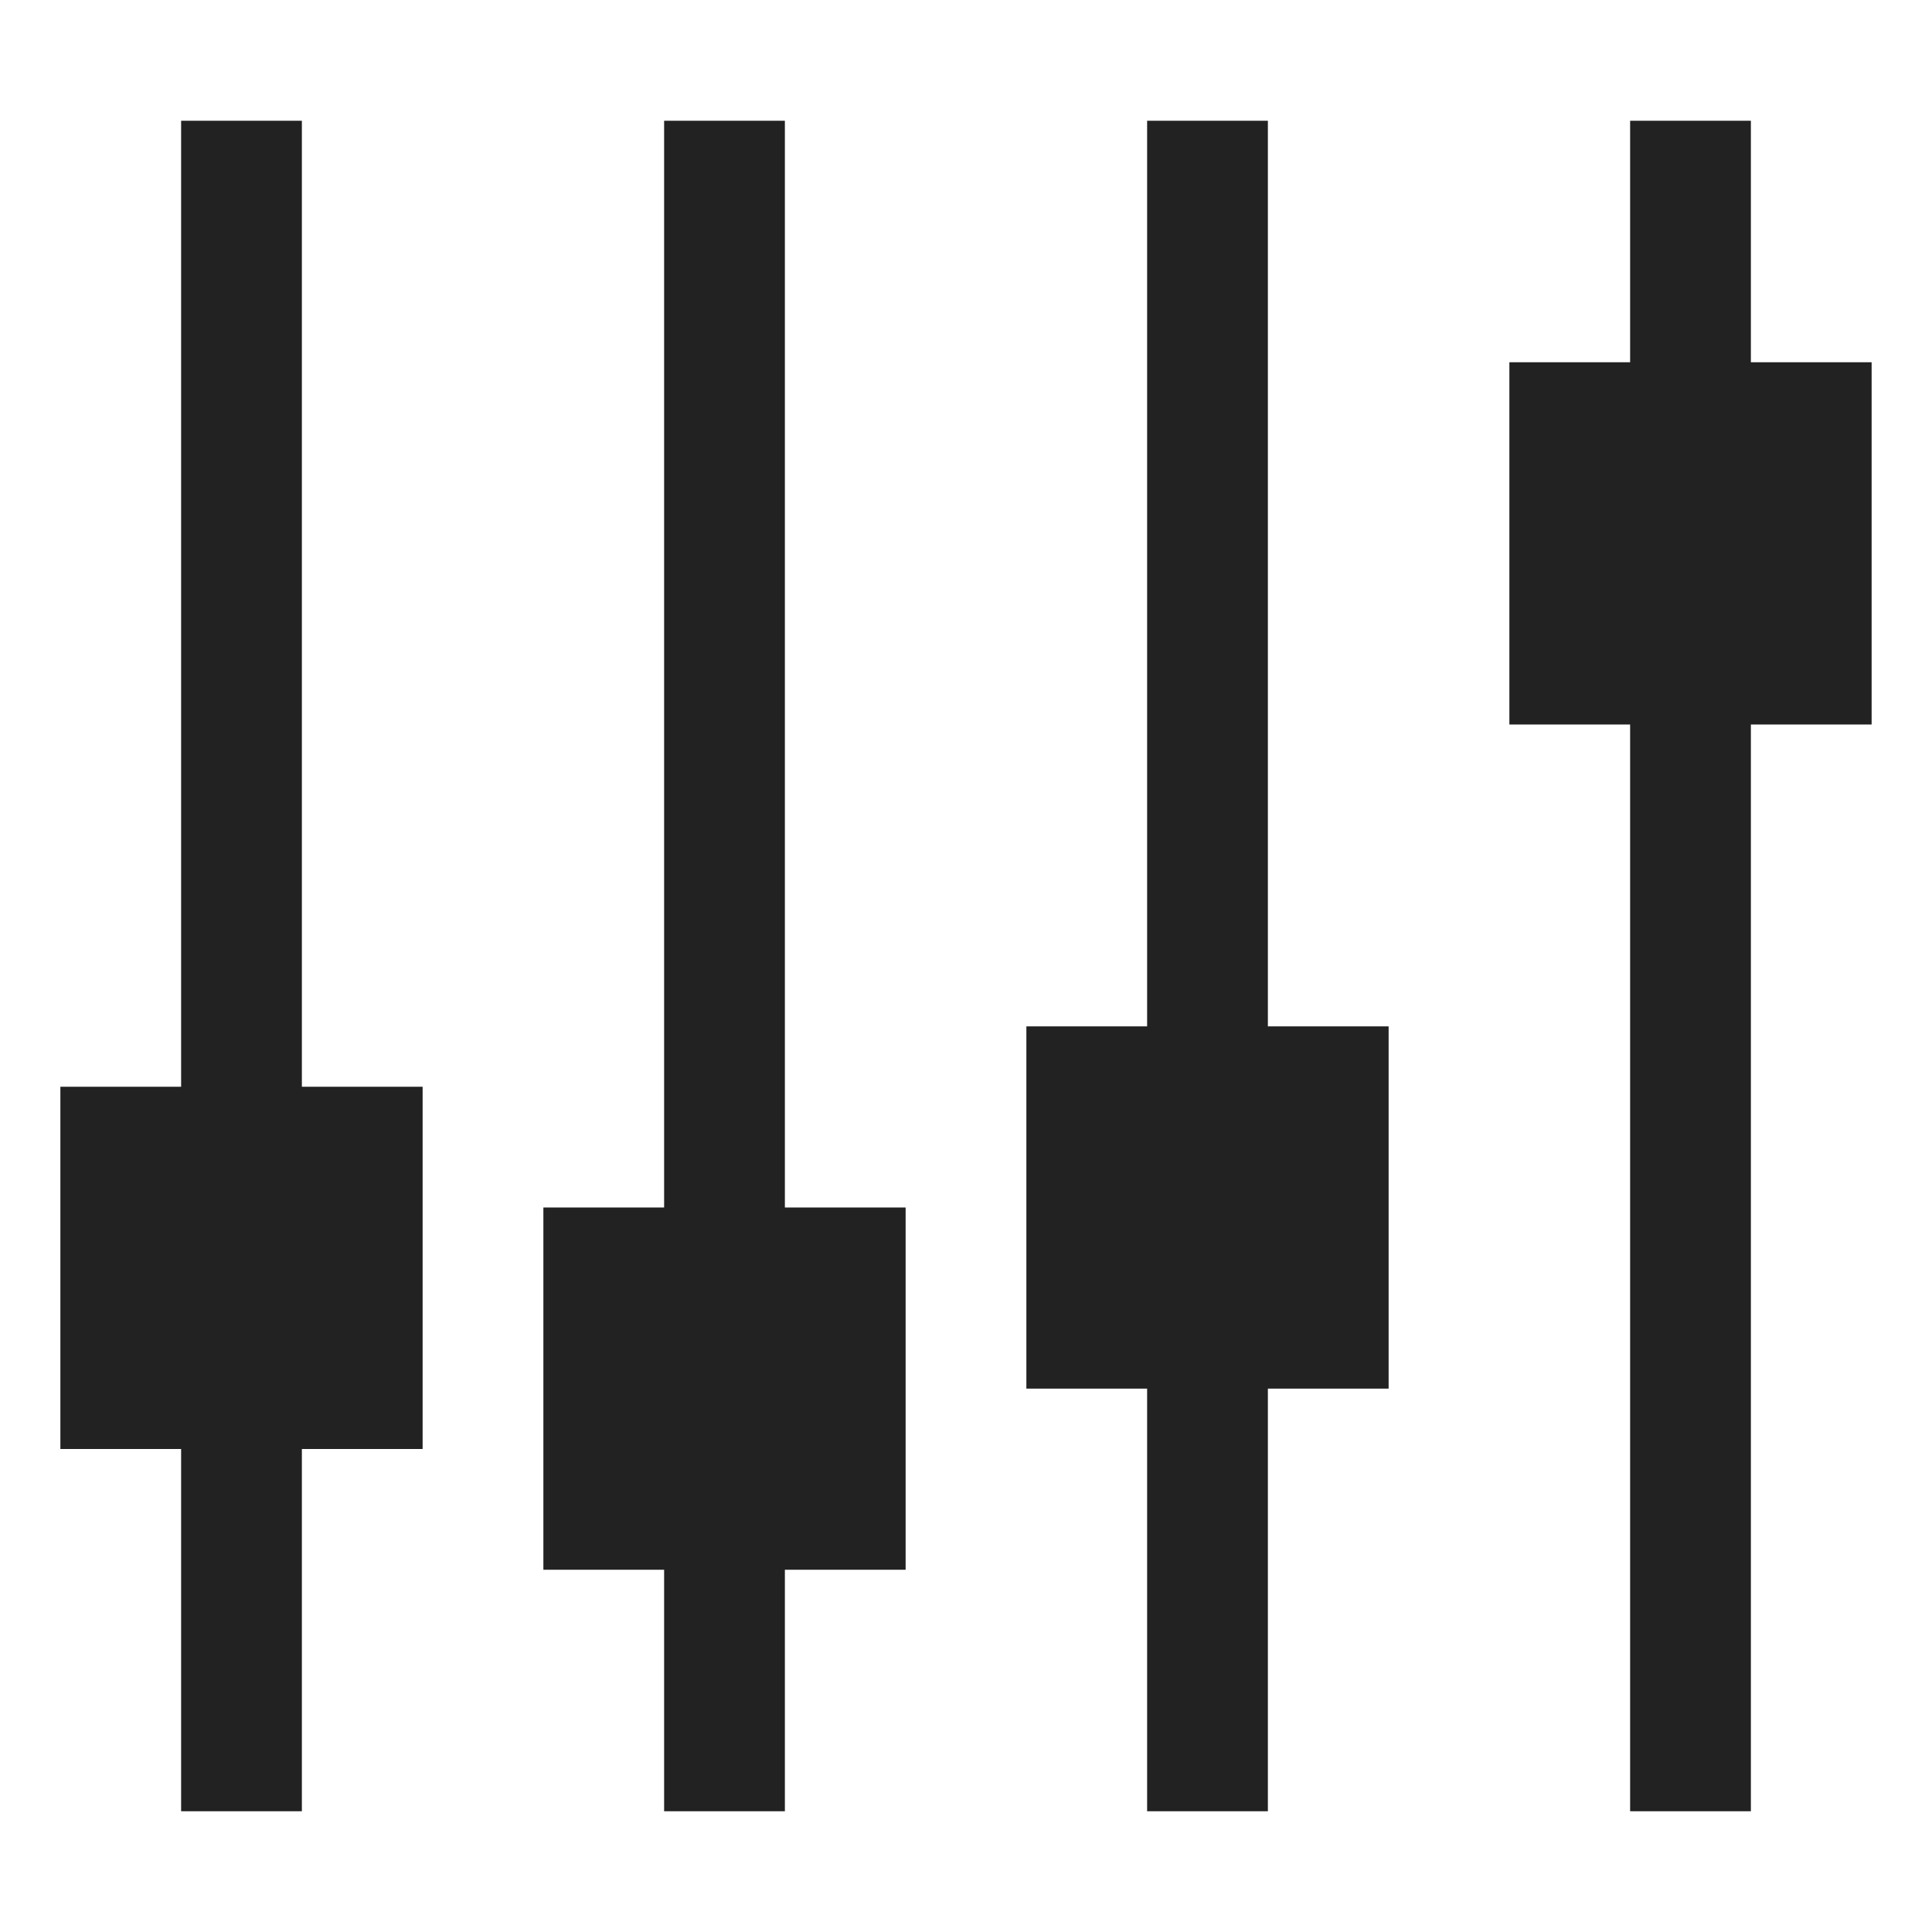
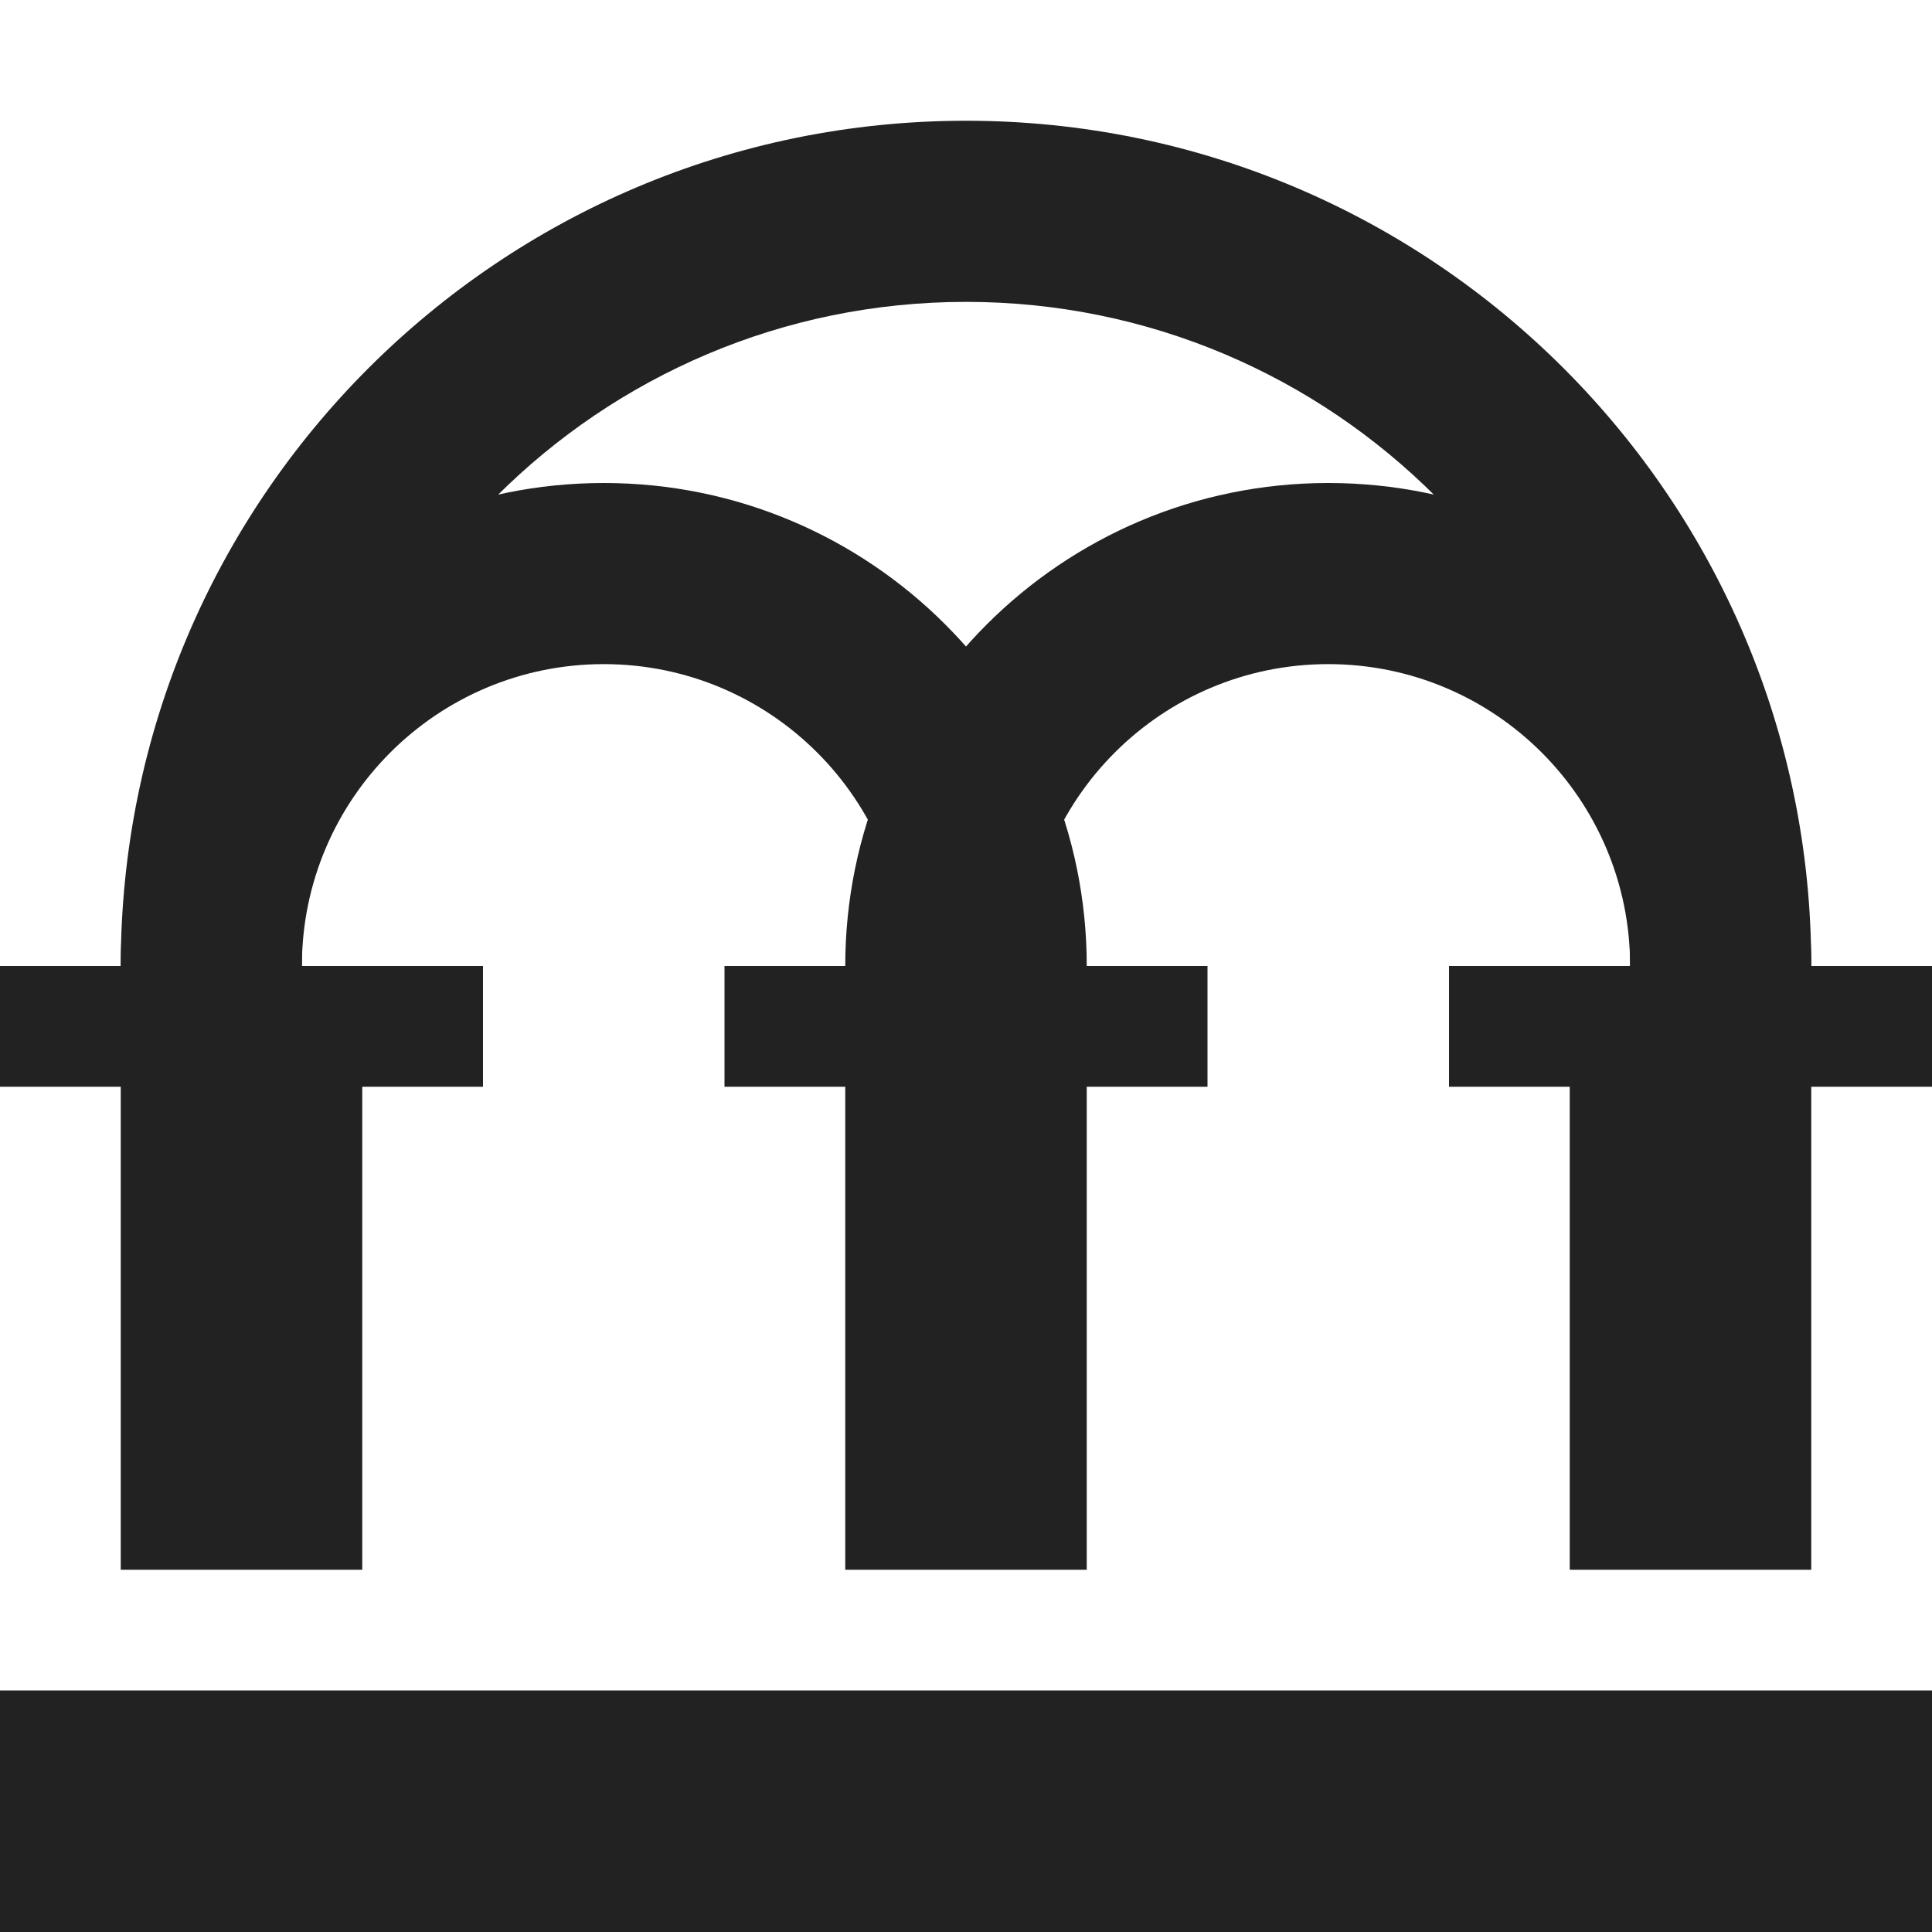
<svg xmlns="http://www.w3.org/2000/svg" width="16" height="16" viewBox="0 0 16 16">
  <g fill="#222">
-     <path d="M1.5 1 H2.5 V15 H1.5 Z" />
-     <path d="M5.5 1 H6.5 V15 H5.5 Z" />
-     <path d="M9.5 1 H10.5 V15 H9.5 Z" />
-     <path d="M13.5 1 H14.5 V15 H13.5 Z" />
-     <path d="M0.5 9 H3.5 V12 H0.5 Z" />
-     <path d="M4.5 10 H7.5 V13 H4.5 Z" />
-     <path d="M8.5 8.5 H11.5 V11.5 H8.5 Z" />
-     <path d="M12.5 3 H15.5 V6 H12.5 Z" />
+     <path d="M1 8 A7 7 0 0 1 15 8 H13.5 A5.5 5.5 0 0 0 2.5 8 Z" />
+     <path d="M1 8 A4 4 0 0 1 9 8 H7.5 A2.5 2.5 0 0 0 2.5 8 Z" />
+     <path d="M7 8 A4 4 0 0 1 15 8 H13.5 A2.5 2.5 0 0 0 8.5 8 Z" />
+     <path d="M1 8 H3 V13 H1 Z" />
+     <path d="M7 8 H9 V13 H7 Z" />
+     <path d="M13 8 H15 V13 H13 Z" />
+     <path d="M0 8 H4 V9 H0 Z" />
+     <path d="M6 8 H10 V9 H6 Z" />
+     <path d="M12 8 H16 V9 H12 Z" />
+     <path d="M0 14 H16 V16 H0 Z" />
  </g>
</svg>
